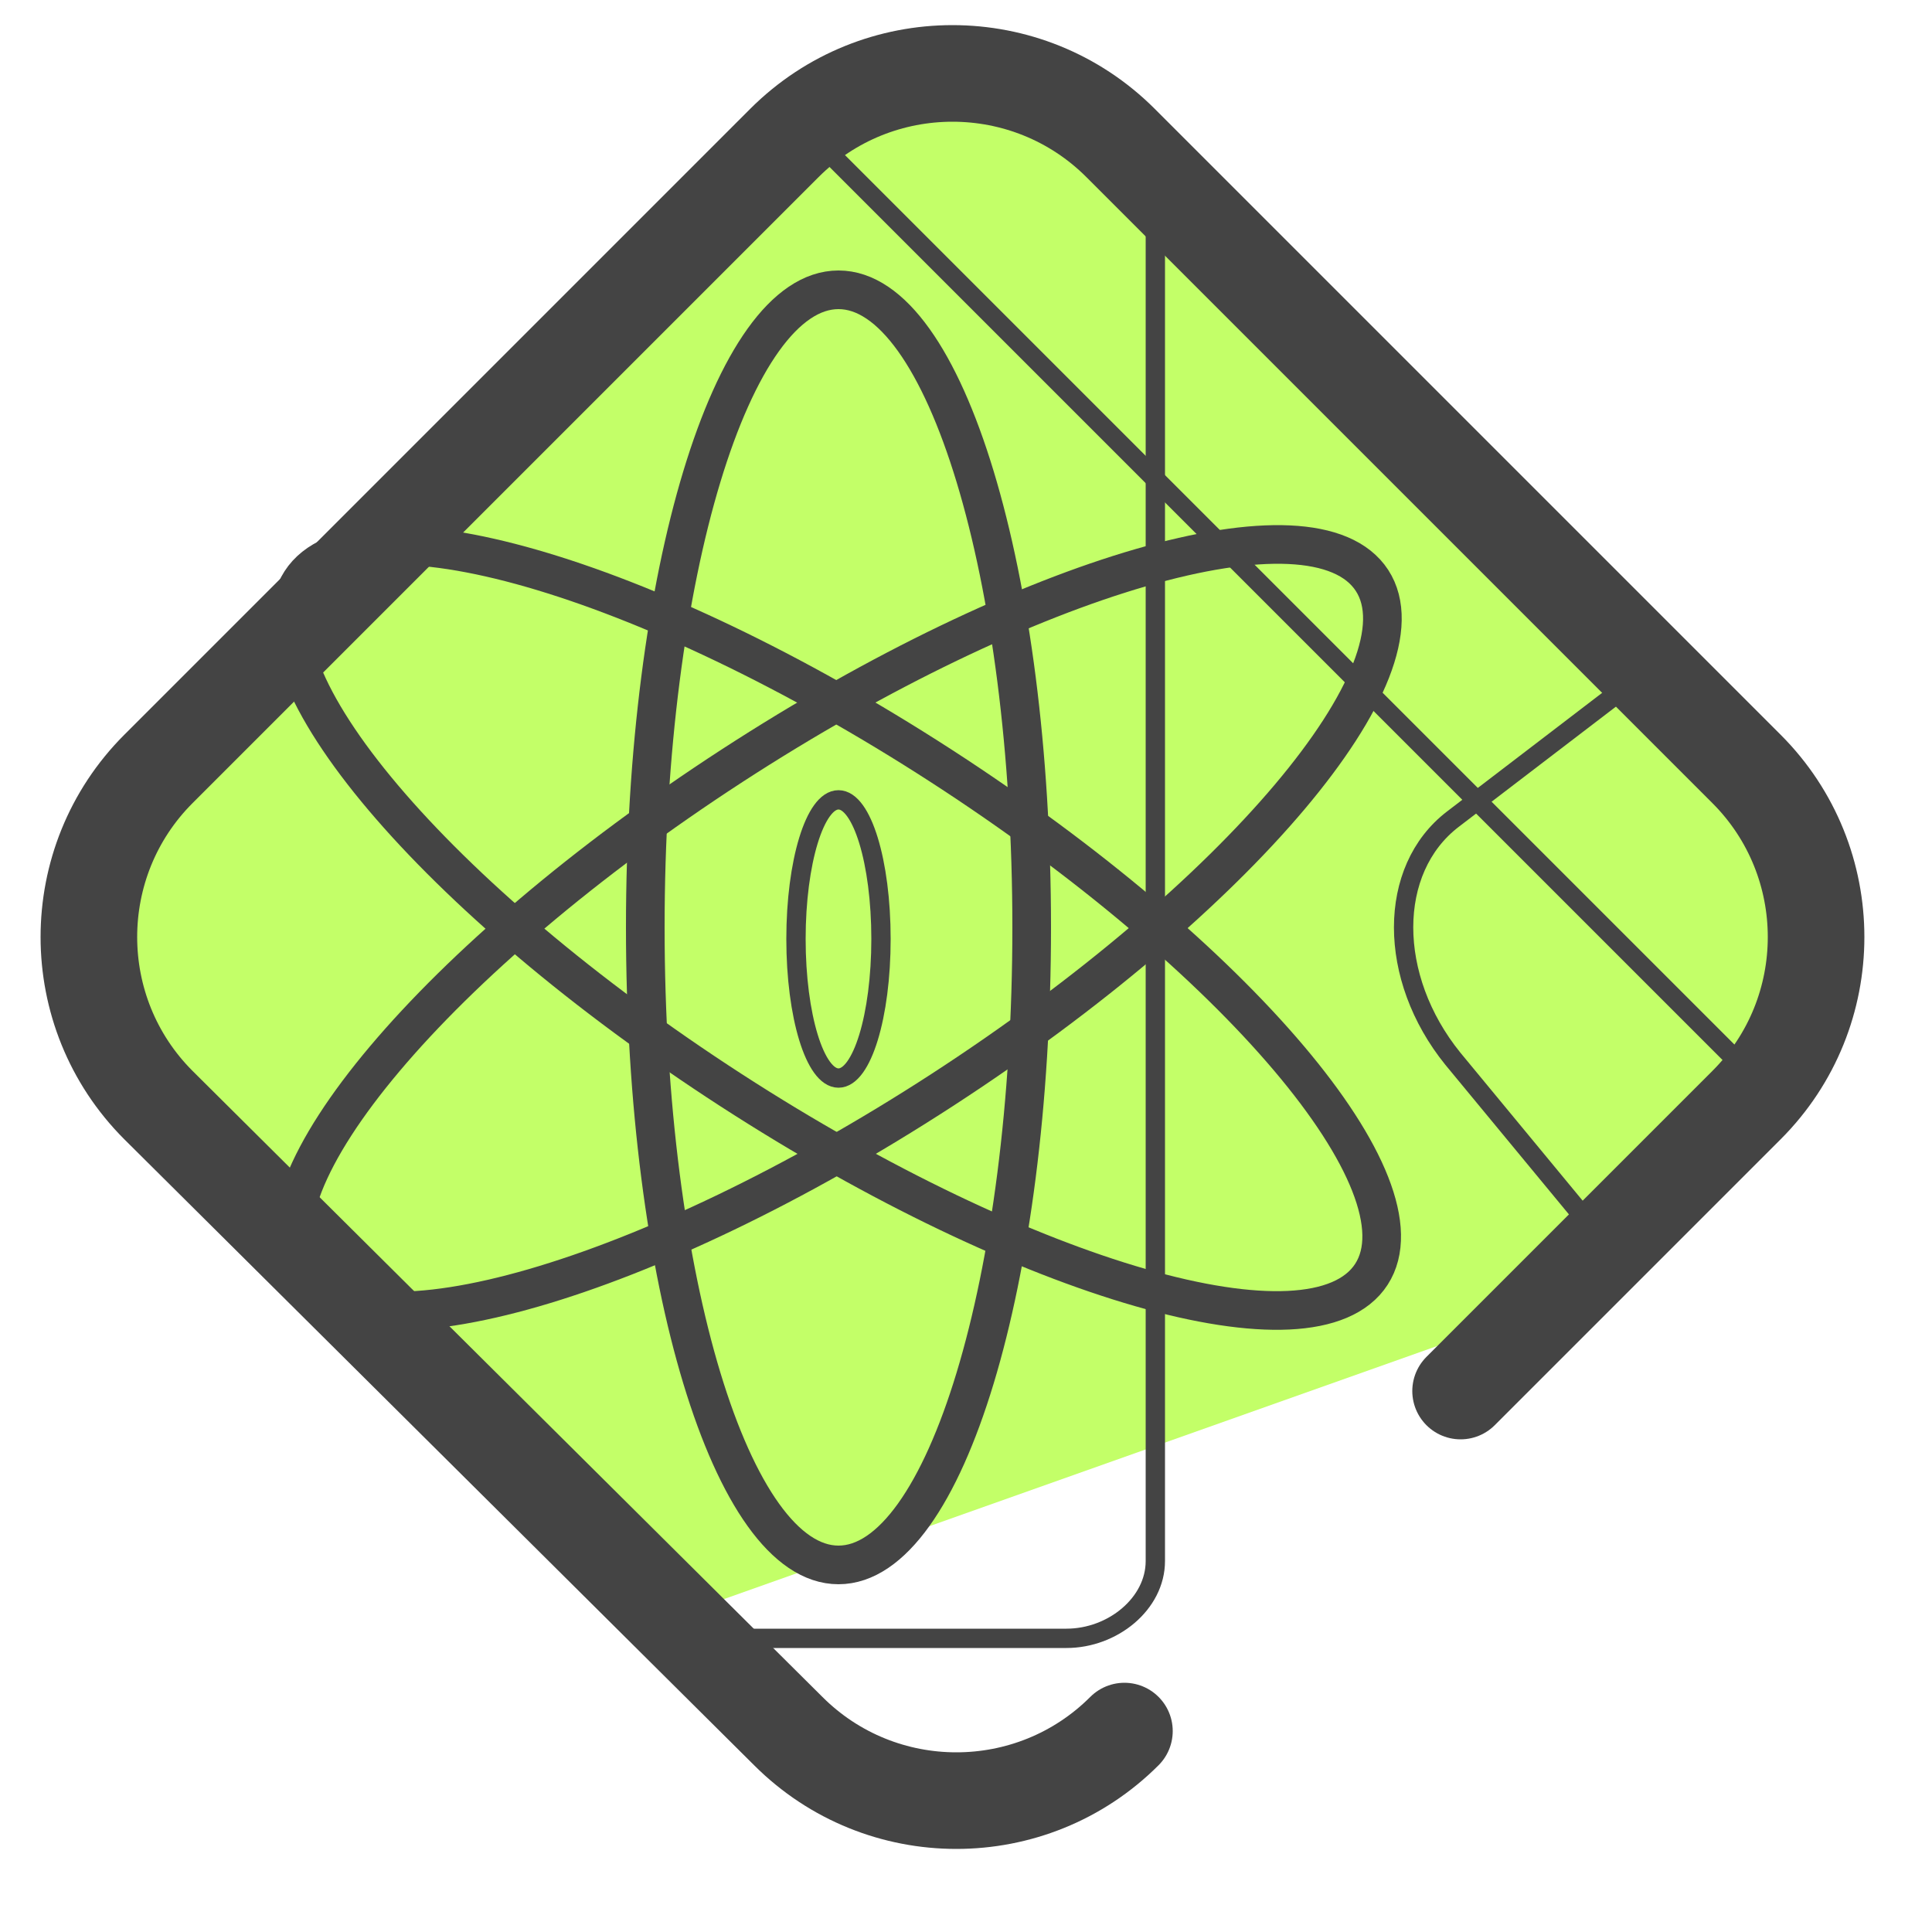
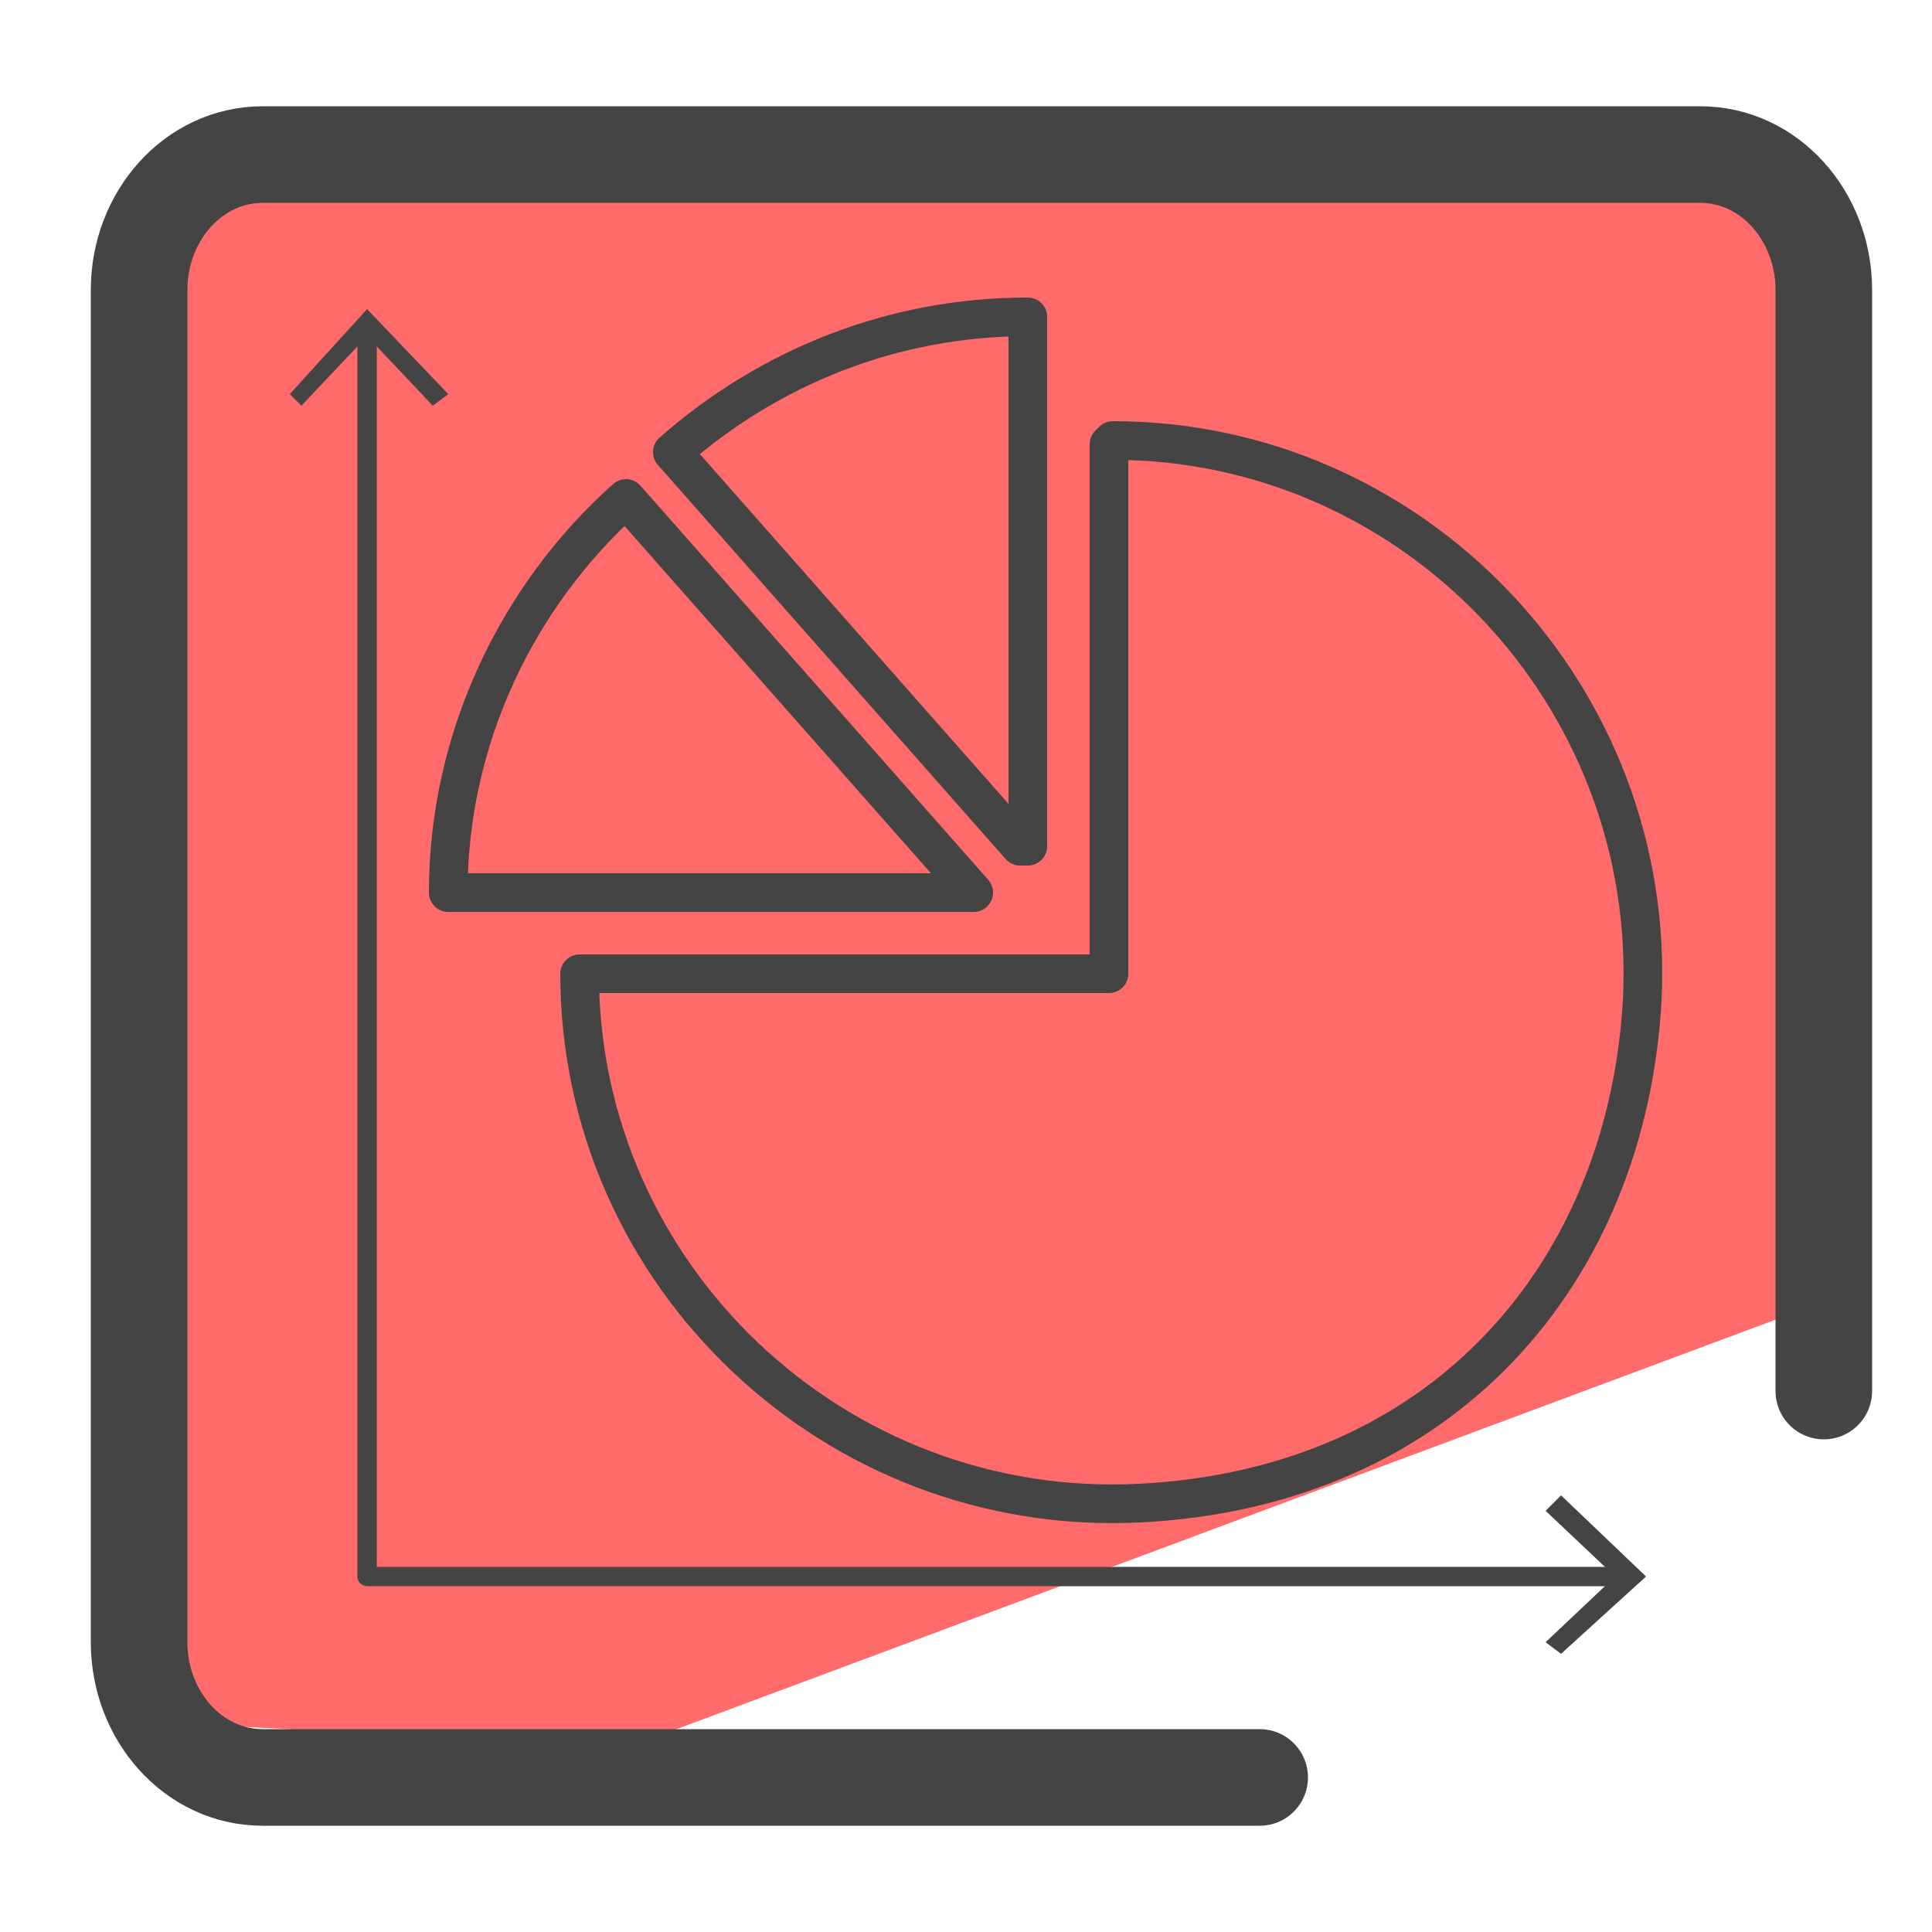
- <svg xmlns="http://www.w3.org/2000/svg" viewBox="0 0 50 50">
-   <path fill="#c3ff68" d="M47.1 25.5l-.5-4L29.5 3.9l-4.4-1.8C21 2.1 7.3 15 7.3 17.6l-4.3 4-.2 5.9L17 42l24.8-8.8c.6-.3 6.2-6 5.4-7.6z" />
-   <path fill="none" stroke="#444" stroke-linecap="round" stroke-linejoin="round" stroke-width="2.5" d="M29.1 44.8c-2.4 2.4-6.3 2.4-8.7 0L4.1 28.6c-2.4-2.4-2.4-6.3 0-8.7L20.3 3.7c2.4-2.4 6.3-2.4 8.7 0l16.2 16.2c2.4 2.4 2.4 6.3 0 8.7L37.8 36" />
-   <g fill="none" stroke="#444" stroke-linecap="round" stroke-linejoin="round">
-     <ellipse cx="21.7" cy="24" rx="16.5" ry="5" transform="rotate(-33 21.701 24.055)" />
-     <ellipse cx="21.7" cy="24" rx="5" ry="16.5" transform="rotate(-57.1 21.684 24.065)" />
-     <ellipse cx="21.7" cy="24" rx="5" ry="16.5" />
+ <svg xmlns="http://www.w3.org/2000/svg" id="Camada_1" version="1.1" viewBox="0 0 50 50">
+   <defs>
+     <style>
+       .st0 {
+         fill: #ff6b6b;
+       }
+ 
+       .st1, .st2, .st3 {
+         fill: none;
+         stroke: #444;
+         stroke-linecap: round;
+         stroke-linejoin: round;
+       }
+ 
+       .st2 {
+         stroke-width: 2.5px;
+       }
+ 
+       .st4 {
+         fill: #444;
+       }
+ 
+       .st3 {
+         stroke-width: .5px;
+       }
+     </style>
+   </defs>
+   <g>
+     <path class="st0" d="M44.6,4.5H5.4c-1.3,0-1.4,3.8-1.4,5.2l-.2,12.9-.5,10.2,1.2,11.8,11.8.6,30.6-11.4V7.1h0c0-1.4-1.1-2.6-2.4-2.6Z" />
+     <path class="st2" d="M32.6,46H6.8c-1.8,0-3.2-1.6-3.2-3.5V7.5c0-1.9,1.4-3.5,3.2-3.5h37.2c1.8,0,3.2,1.6,3.2,3.5v28.5" />
  </g>
-   <ellipse cx="21.7" cy="24.3" fill="none" stroke="#444" stroke-linecap="round" stroke-linejoin="round" stroke-width=".5" rx="1.1" ry="3.6" />
-   <path fill="none" stroke="#444" stroke-linecap="round" stroke-linejoin="round" stroke-width=".5" d="M29.9 3.9v36.5c0 1.1-1.1 2-2.3 2H16.9M41.4 32l-3.8-4.6c-1.7-2.1-1.7-4.9 0-6.2l5.1-3.9" />
-   <path fill="none" stroke="#444" stroke-miterlimit="10" stroke-width=".5" d="M45.4 27.9L20.9 3.4" />
+   <g>
+     <g>
+       <path class="st1" d="M28.7,11.5v13.7h-13.7c0,7.8,6.6,14.1,14.5,13.7s12.6-6,13-13c.4-7.9-5.9-14.5-13.7-14.5Z" />
+       <g>
+         <path class="st1" d="M26.6,21.9v-13.7c-3.5,0-6.7,1.3-9.2,3.5l9,10.2h.1Z" />
+         <path class="st1" d="M11.6,23.1h13.6l-9-10.2c-2.8,2.5-4.6,6.2-4.6,10.2Z" />
+       </g>
+     </g>
+     <g>
+       <polyline class="st3" points="9.5 8.5 9.5 40.8 42 40.8" />
+       <polygon class="st4" points="7.5 10.2 7.8 10.5 9.5 8.7 11.2 10.5 11.6 10.2 9.5 8 7.5 10.2" />
+       <polygon class="st4" points="40.4 42.8 40 42.5 41.8 40.8 40 39.1 40.4 38.7 42.6 40.8 40.4 42.8" />
+     </g>
+   </g>
</svg>
